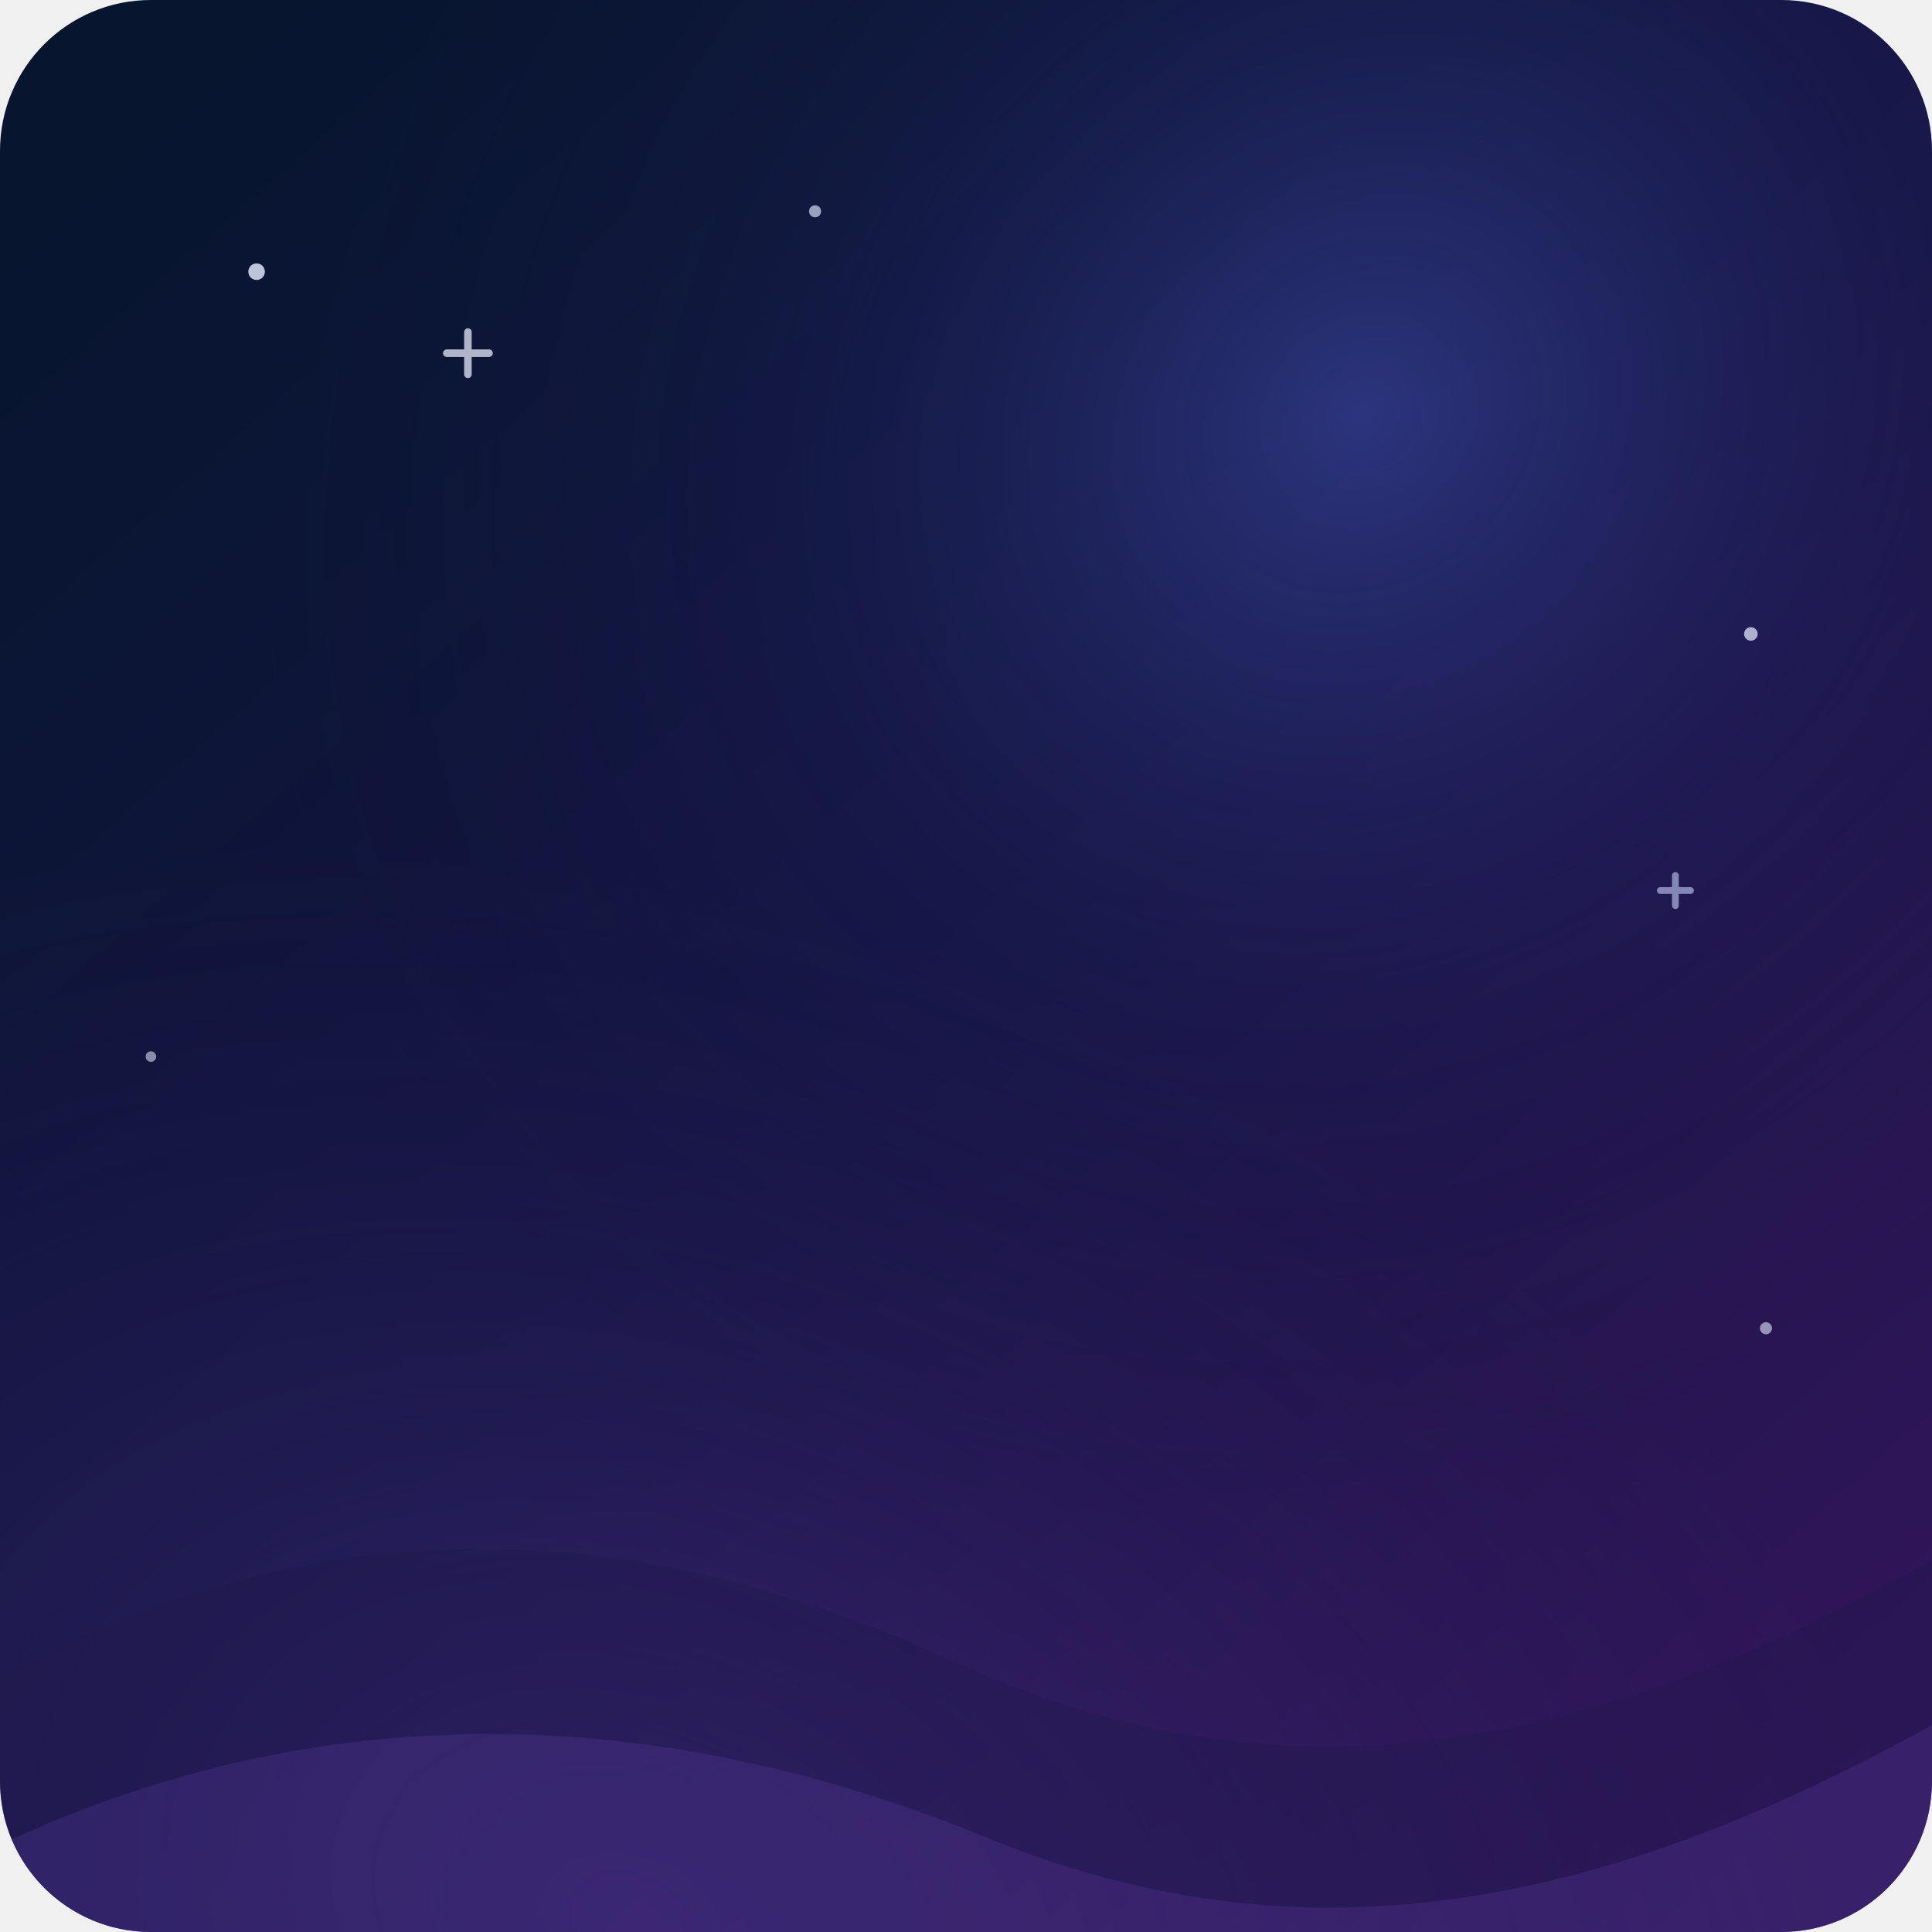
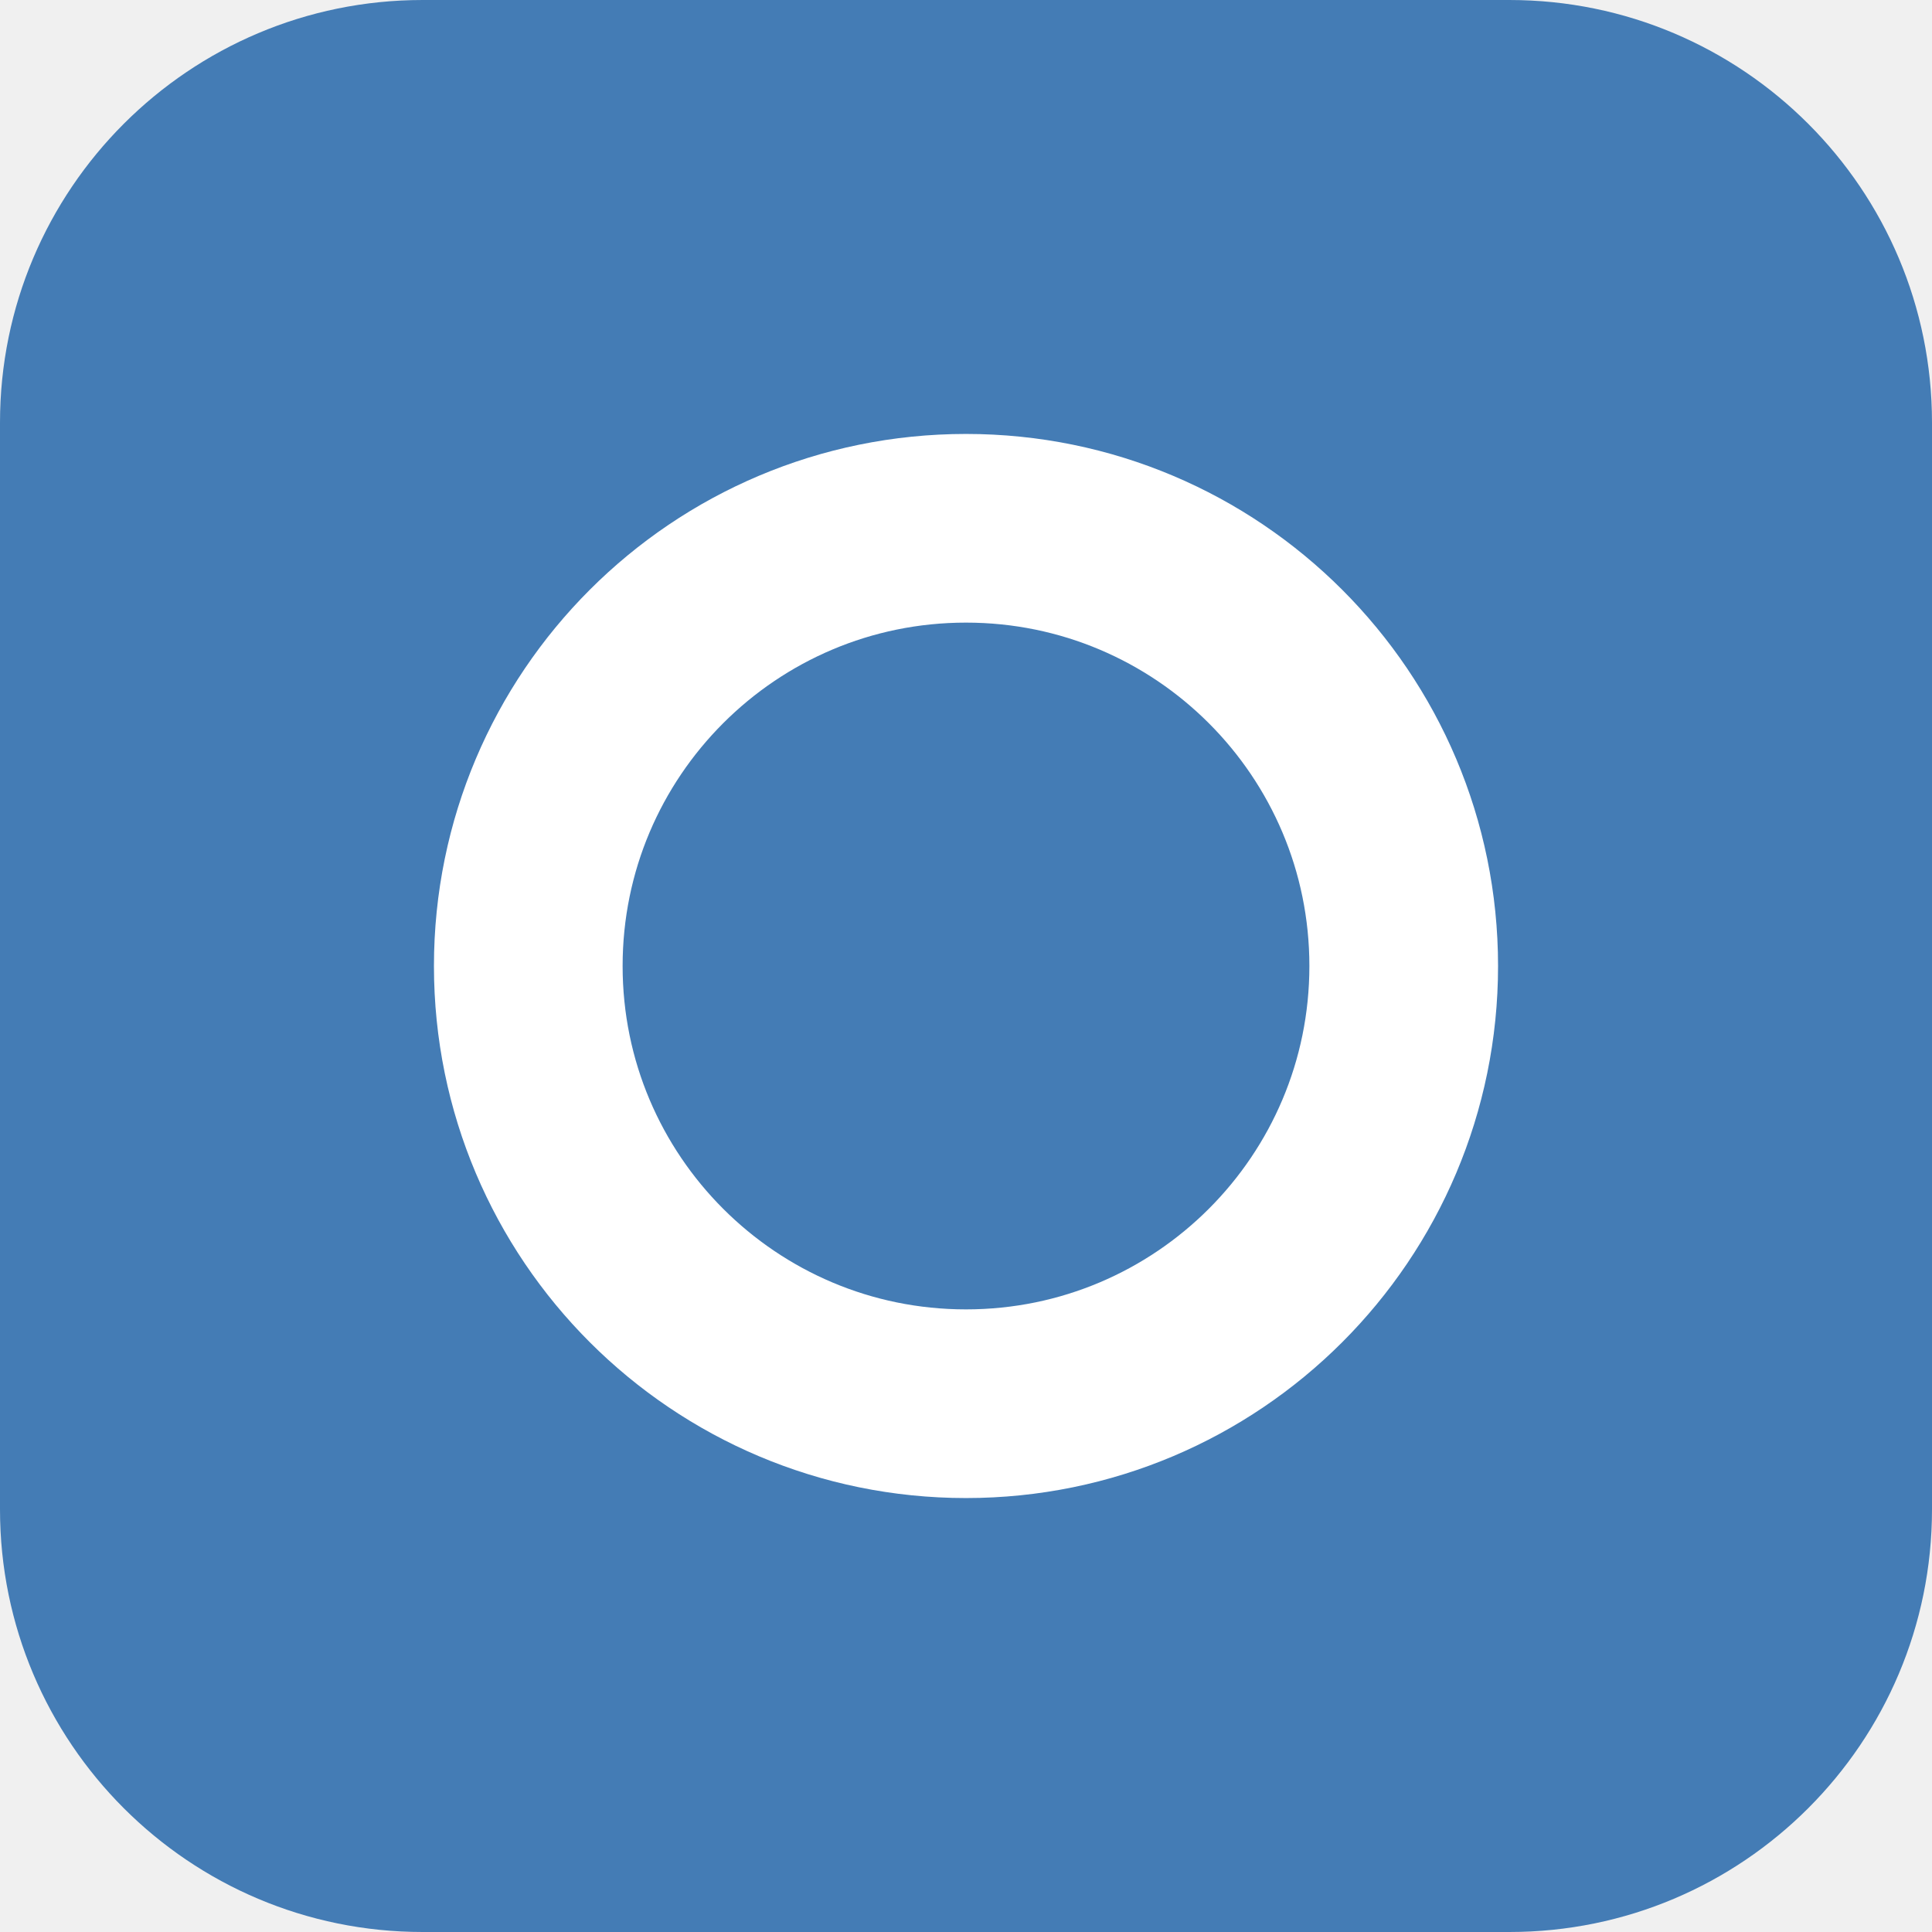
- <svg xmlns="http://www.w3.org/2000/svg" width="128" height="128" viewBox="0 0 128 128" fill="none">
-   <defs>
-     <linearGradient id="night" x1="12" y1="6" x2="116" y2="124" gradientUnits="userSpaceOnUse">
-       <stop stop-color="#07152F" />
-       <stop offset="0.5" stop-color="#151443" />
-       <stop offset="1" stop-color="#32155B" />
-     </linearGradient>
-     <radialGradient id="skyGlow" cx="0" cy="0" r="1" gradientUnits="userSpaceOnUse" gradientTransform="translate(90 28) rotate(137) scale(78 70)">
-       <stop stop-color="#5165D8" stop-opacity="0.4" />
-       <stop offset="0.5" stop-color="#283075" stop-opacity="0.16" />
-       <stop offset="1" stop-color="#111635" stop-opacity="0" />
-     </radialGradient>
-     <radialGradient id="horizonGlow" cx="0" cy="0" r="1" gradientUnits="userSpaceOnUse" gradientTransform="translate(42 127) rotate(-70) scale(68 96)">
-       <stop stop-color="#6646B6" stop-opacity="0.34" />
-       <stop offset="1" stop-color="#352066" stop-opacity="0" />
-     </radialGradient>
-     <clipPath id="frame">
-       <rect width="128" height="128" rx="10" />
-     </clipPath>
-   </defs>
-   <g clip-path="url(#frame)">
-     <rect width="128" height="128" fill="url(#night)" />
-     <rect width="128" height="128" fill="url(#skyGlow)" />
-     <rect width="128" height="128" fill="url(#horizonGlow)" />
-     <g fill="#E4EAFF">
-       <circle cx="17" cy="18" r="0.55" fill-opacity="0.82" />
-       <circle cx="54" cy="14" r="0.4" fill-opacity="0.65" />
-       <circle cx="116" cy="42" r="0.45" fill-opacity="0.72" />
-       <circle cx="10" cy="70" r="0.35" fill-opacity="0.56" />
-       <circle cx="117" cy="88" r="0.4" fill-opacity="0.6" />
-     </g>
-     <path d="M31 22V24.8M29.6 23.4H32.4" stroke="#EEF2FF" stroke-width="0.5" stroke-linecap="round" opacity="0.72" />
-     <path d="M111 58V60M110 59H112" stroke="#CBD8FF" stroke-width="0.45" stroke-linecap="round" opacity="0.58" />
-     <path d="M-12 119C14 99 39 99 63 110C87 121 110 116 140 96V140H-12V119Z" fill="#20184E" fill-opacity="0.42" />
-     <path d="M-12 129C15 111 42 112 66 122C91 132 114 124 140 107V140H-12V129Z" fill="#6946B8" fill-opacity="0.22" />
-   </g>
+ <svg xmlns="http://www.w3.org/2000/svg" viewBox="0 0 1024 1024">
+   <rect width="1024" height="1024" rx="224" fill="#447cb5" />
+   <circle cx="512" cy="512" r="232" fill="none" stroke="#fff" stroke-width="100" />
</svg>
